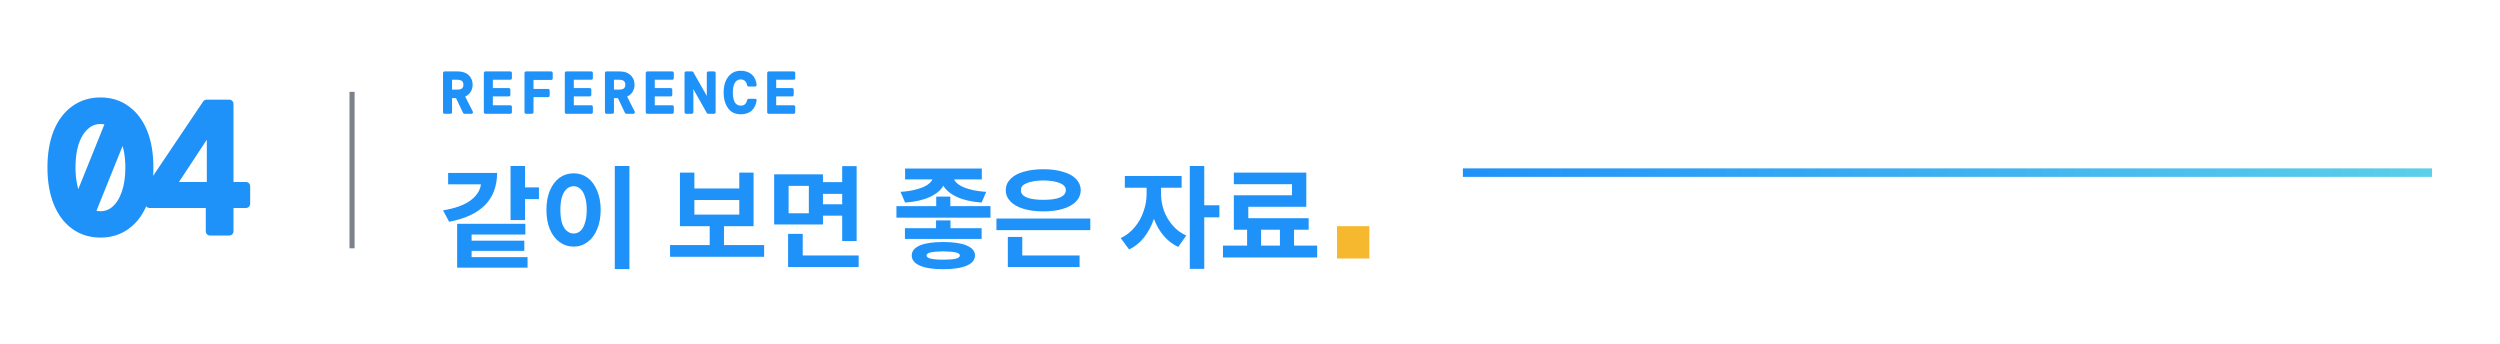
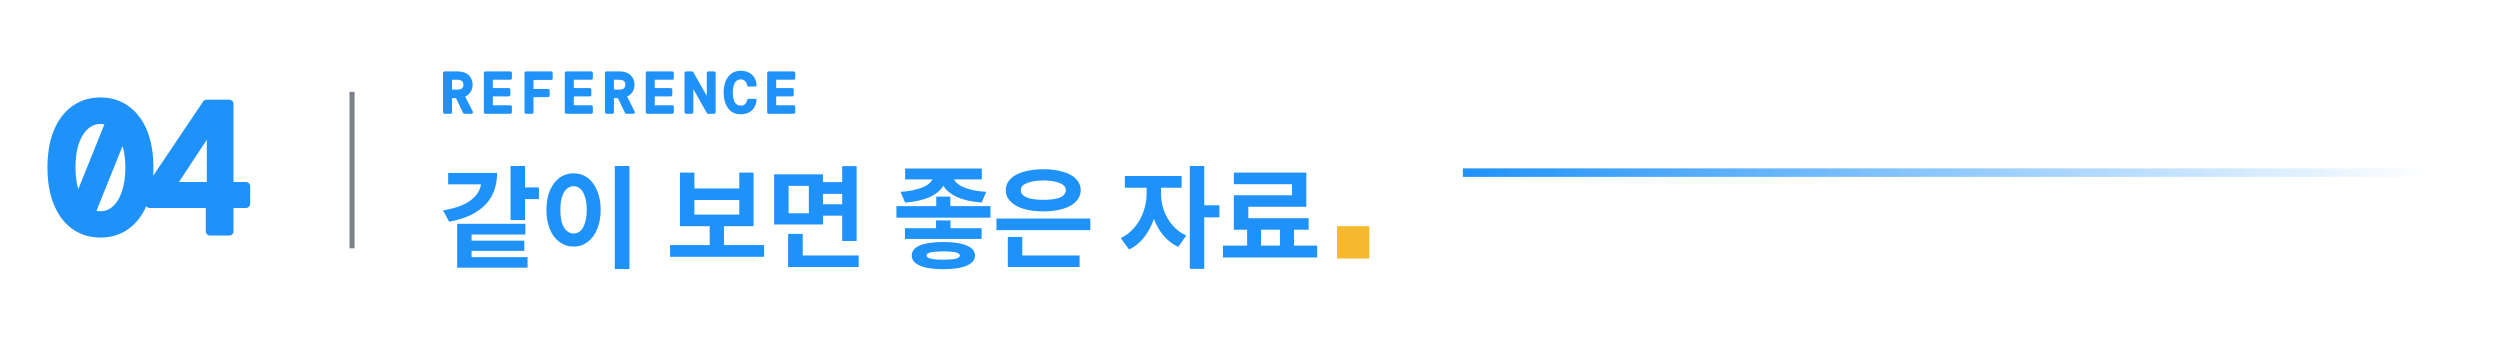
<svg xmlns="http://www.w3.org/2000/svg" width="1470" height="202" viewBox="0 0 1470 202">
  <defs>
    <linearGradient id="gl" x1="0" x2="1" y1="0" y2="0">
      <stop offset="0" stop-color="#1F92F9" />
-       <stop offset="1" stop-color="#5CCFEA" />
+       <stop offset="1" stop-color="#1F92F9" stop-opacity="0" />
    </linearGradient>
  </defs>
  <path d="M59.1 137.2Q50.4 137.2 43.9 132.5Q37.4 127.8 33.9 119.1Q30.4 110.4 30.4 98.5Q30.4 86.5 33.9 77.8Q37.4 69.2 43.9 64.5Q50.4 59.8 59.1 59.8Q67.8 59.8 74.2 64.5Q80.7 69.2 84.2 77.8Q87.7 86.5 87.7 98.5Q87.7 110.4 84.2 119.1Q80.7 127.8 74.2 132.5Q67.8 137.2 59.1 137.2ZM41.9 98.5Q41.9 104.5 43.0 109.4Q44.1 114.3 46.0 118.0L64.7 71.6Q62.0 70.4 59.1 70.4Q51.6 70.4 46.7 77.9Q41.9 85.4 41.9 98.5ZM59.1 126.7Q64.1 126.7 67.9 123.3Q71.8 119.9 74.0 113.5Q76.2 107.2 76.2 98.5Q76.2 92.5 75.1 87.6Q74.0 82.7 72.1 79.1L53.4 125.5Q56.1 126.7 59.1 126.7ZM123.5 136.0V119.8H88.0V110.9L121.5 61.1H134.8V109.5H144.6V119.8H134.8V136.0ZM100.6 109.5H124.1V73.8Z" fill="#1F92F9" stroke="#1F92F9" stroke-width="5" stroke-linejoin="round" />
  <path d="M207 54V146" stroke="#7C828C" stroke-width="3" />
  <path d="M261.4 66.0V42.9H269.0Q271.7 42.9 273.5 43.8Q275.2 44.7 276.1 46.3Q277.0 47.8 277.0 49.8Q277.0 52.1 275.8 53.8Q274.7 55.5 272.3 56.3L277.2 66.0H273.1L268.7 56.8H264.9V66.0ZM264.9 53.6H268.8Q271.2 53.6 272.3 52.6Q273.4 51.5 273.4 49.8Q273.4 48.1 272.3 47.0Q271.2 46.0 268.8 46.0H264.9ZM285.4 66.0V42.9H300.1V46.0H288.9V52.7H299.2V55.8H288.9V62.8H300.1V66.0ZM309.3 66.0V42.9H324.1V46.1H312.8V53.2H322.3V56.2H312.8V66.0ZM333.0 66.0V42.9H347.7V46.0H336.5V52.7H346.8V55.8H336.5V62.8H347.7V66.0ZM356.6 66.0V42.9H364.2Q366.9 42.9 368.7 43.8Q370.4 44.7 371.3 46.3Q372.2 47.8 372.2 49.8Q372.2 52.1 371.0 53.8Q369.9 55.5 367.5 56.3L372.4 66.0H368.3L363.9 56.8H360.1V66.0ZM360.1 53.6H364.0Q366.4 53.6 367.5 52.6Q368.6 51.5 368.6 49.8Q368.6 48.1 367.5 47.0Q366.4 46.0 364.0 46.0H360.1ZM380.6 66.0V42.9H395.3V46.0H384.1V52.7H394.4V55.8H384.1V62.8H395.3V66.0ZM403.4 66.0V42.9H406.9L416.5 59.8V42.9H419.9V66.0H416.4L406.8 49.0V66.0ZM435.5 66.3Q432.6 66.3 430.6 64.9Q428.6 63.4 427.5 60.7Q426.4 58.0 426.4 54.4Q426.4 50.8 427.5 48.1Q428.6 45.5 430.6 44.0Q432.6 42.5 435.5 42.5Q439.2 42.5 441.5 44.5Q443.7 46.5 444.0 50.0H440.2Q439.9 48.2 438.7 47.0Q437.5 45.8 435.5 45.8Q432.9 45.8 431.4 48.1Q430.0 50.4 430.0 54.4Q430.0 58.5 431.4 60.8Q432.9 63.0 435.5 63.0Q437.6 63.0 438.7 61.9Q439.8 60.8 440.2 59.0H444.0Q443.5 62.4 441.4 64.4Q439.2 66.3 435.5 66.3ZM452.0 66.0V42.9H466.7V46.0H455.5V52.7H465.8V55.8H455.5V62.8H466.7V66.0Z" fill="#1F92F9" stroke="#1F92F9" stroke-width="1.8" stroke-linejoin="round" />
  <path d="M308.7 110.2H316.9V117.1H308.7V129.4H300.2V97.6H308.7ZM264.1 130.4 260.5 123.7Q271.2 121.9 276.6 117.9Q282.1 113.8 282.8 108.4H263.5V101.7H292.3Q292.2 125.1 264.1 130.4ZM308.9 137.9H277.3V141.5H308.3V147.5H277.3V151.2H310.2V157.4H268.8V131.6H308.9ZM370.1 158.2H361.5V97.6H370.1ZM353.2 123.4Q353.2 129.9 351.1 134.8Q349.1 139.7 345.5 142.3Q341.9 145.0 337.3 145.0Q332.7 145.0 329.0 142.3Q325.4 139.7 323.3 134.8Q321.3 129.9 321.3 123.4Q321.3 117.0 323.3 112.1Q325.4 107.2 329.0 104.5Q332.7 101.9 337.3 101.9Q341.9 101.9 345.5 104.5Q349.1 107.2 351.1 112.1Q353.2 117.0 353.2 123.4ZM329.5 123.4Q329.5 127.8 330.4 131.0Q331.4 134.1 333.2 135.7Q335.0 137.3 337.3 137.3Q339.6 137.3 341.4 135.7Q343.1 134.1 344.0 130.9Q345.0 127.8 345.0 123.4Q345.0 119.0 344.0 115.9Q343.1 112.7 341.3 111.1Q339.6 109.5 337.3 109.5Q335.0 109.5 333.2 111.1Q331.4 112.7 330.4 115.9Q329.5 119.0 329.5 123.4ZM449.3 151.0H394.0V144.1H417.3V133.0H399.8V101.5H408.3V110.8H434.7V101.5H443.1V133.0H425.7V144.1H449.3ZM434.7 126.2V117.6H408.3V126.2ZM483.9 107.1H495.2V97.7H503.7V141.7H495.2V126.8H483.9V132.0H455.2V102.5H483.9ZM463.7 125.4H475.6V109.3H463.7ZM504.9 157.0H463.4V137.5H472.0V150.2H504.9ZM495.2 120.1V114.0H483.9V120.1ZM558.8 121.2H582.4V128.0H527.1V121.2H550.5V115.6H558.8ZM577.3 105.5H561.0Q561.9 107.4 564.3 108.9Q566.7 110.4 570.6 111.4Q574.6 112.5 579.9 112.8L577.2 119.1Q568.6 118.5 562.9 115.9Q557.1 113.3 554.7 109.2Q552.3 113.3 546.6 115.9Q540.8 118.5 532.2 119.1L529.5 112.8Q534.7 112.5 538.6 111.4Q542.6 110.4 545.0 108.9Q547.4 107.3 548.3 105.5H532.2V99.1H577.3ZM577.2 140.5H532.1V134.2H550.4V129.6H558.9V134.2H577.2ZM573.3 150.2Q573.3 154.1 568.4 156.2Q563.5 158.3 554.6 158.3Q545.7 158.3 540.9 156.2Q536.1 154.1 536.1 150.2Q536.1 146.4 540.9 144.3Q545.7 142.3 554.6 142.3Q563.4 142.3 568.3 144.3Q573.3 146.4 573.3 150.2ZM544.8 150.2Q544.8 152.7 554.6 152.7Q559.5 152.7 562.0 152.1Q564.4 151.5 564.4 150.2Q564.4 149.0 562.0 148.4Q559.7 147.9 554.6 147.8Q549.5 147.9 547.2 148.4Q544.8 149.0 544.8 150.2ZM641.1 135.3H585.9V128.5H641.1ZM634.8 157.0H592.6V139.3H601.1V150.2H634.8ZM635.5 111.8Q635.4 115.7 632.7 118.5Q630.0 121.3 625.0 122.8Q620.1 124.3 613.5 124.3Q606.9 124.3 601.9 122.8Q596.9 121.3 594.2 118.5Q591.4 115.7 591.4 111.8Q591.4 108.0 594.2 105.2Q596.9 102.4 601.9 101.0Q606.9 99.5 613.5 99.5Q620.1 99.5 625.0 101.0Q630.0 102.4 632.7 105.2Q635.4 108.0 635.5 111.8ZM600.3 111.8Q600.2 114.6 603.7 116.1Q607.1 117.5 613.5 117.5Q619.9 117.5 623.3 116.1Q626.7 114.6 626.7 111.8Q626.7 109.1 623.3 107.7Q619.8 106.2 613.5 106.1Q607.2 106.2 603.7 107.7Q600.2 109.1 600.3 111.8ZM697.5 138.5 692.8 145.2Q687.9 142.9 684.2 138.6Q680.6 134.3 678.5 128.7Q676.4 134.9 672.7 139.6Q669.0 144.3 663.9 146.7L659.0 140.0Q663.8 137.7 667.2 133.6Q670.7 129.4 672.4 124.3Q674.2 119.2 674.2 114.1V110.4H661.4V103.5H694.8V110.4H682.7V114.1Q682.7 118.8 684.3 123.6Q686.0 128.4 689.4 132.4Q692.7 136.3 697.5 138.5ZM708.1 120.7H717.0V127.8H708.1V158.1H699.6V97.6H708.1ZM774.5 151.4H719.1V144.4H733.3V135.1H725.5V114.8H759.7V108.3H725.5V101.5H768.1V121.6H734.0V128.3H769.5V135.1H760.9V144.4H774.5ZM752.6 144.4V135.1H741.5V144.4Z" fill="#1F92F9" />
  <rect x="786.172" y="133" width="19" height="19" fill="#F5B82E" />
  <rect x="860.172" y="99.0" width="569.828" height="5" fill="url(#gl)" />
</svg>
